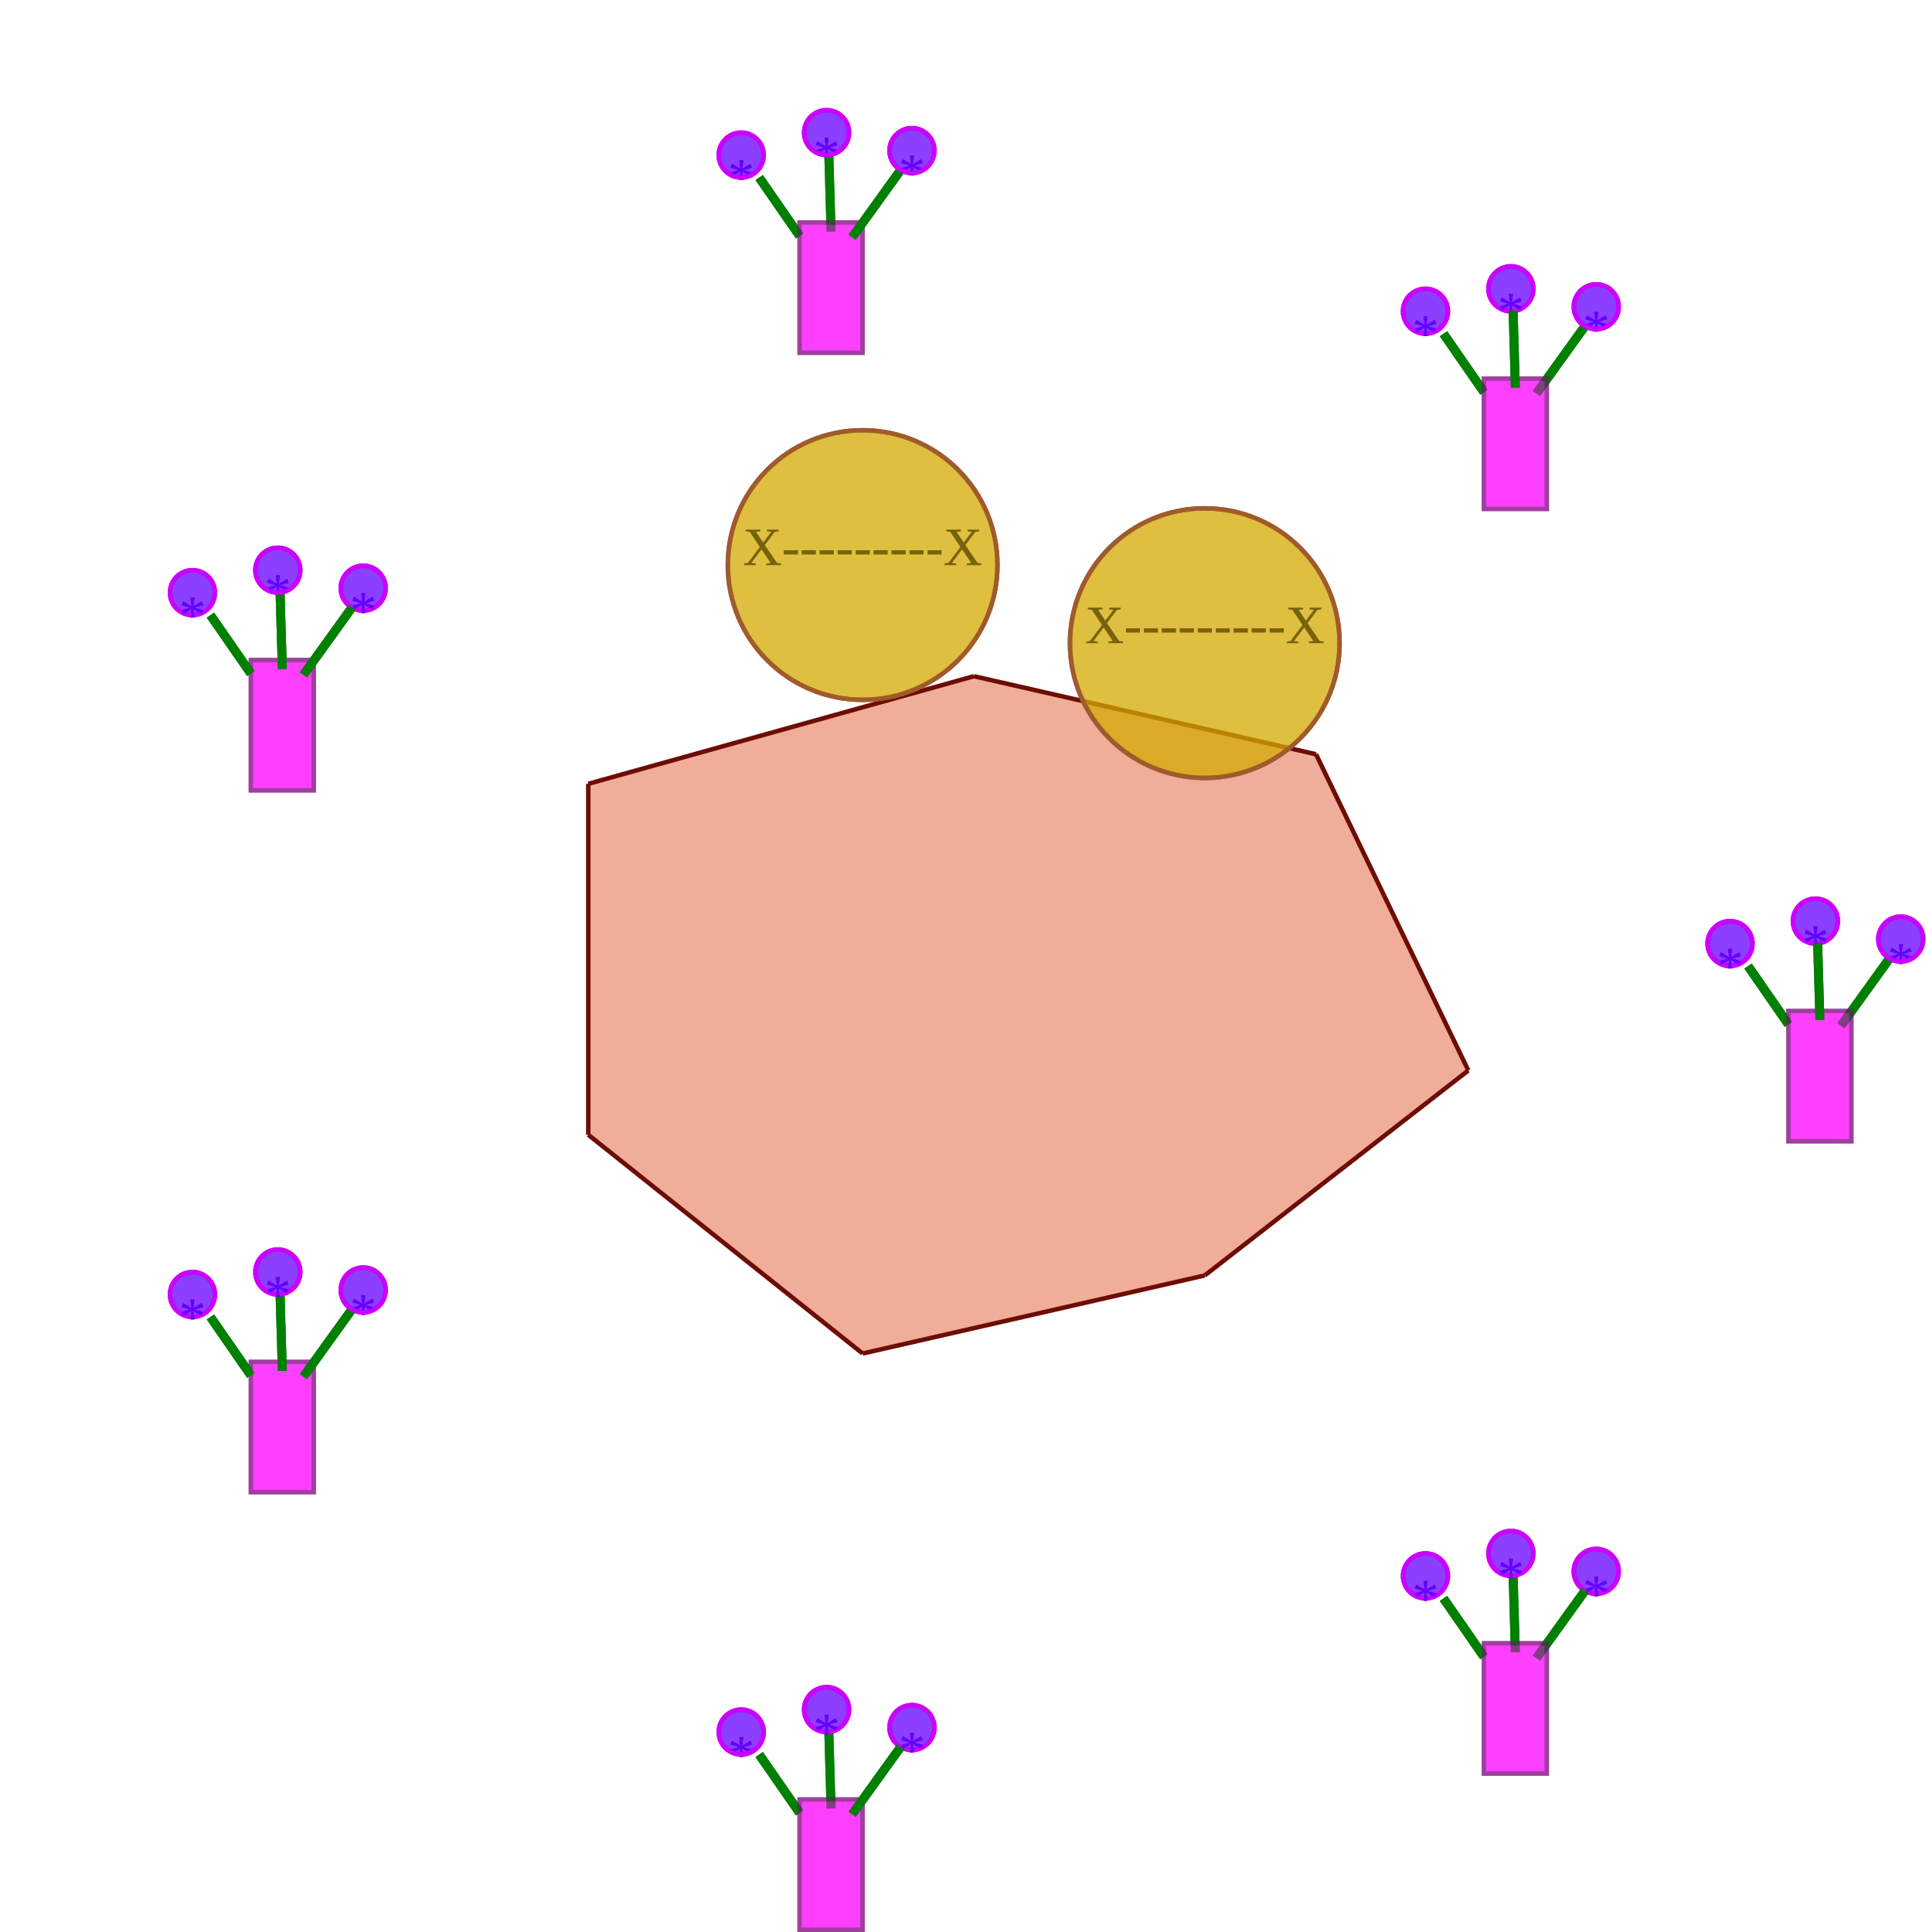
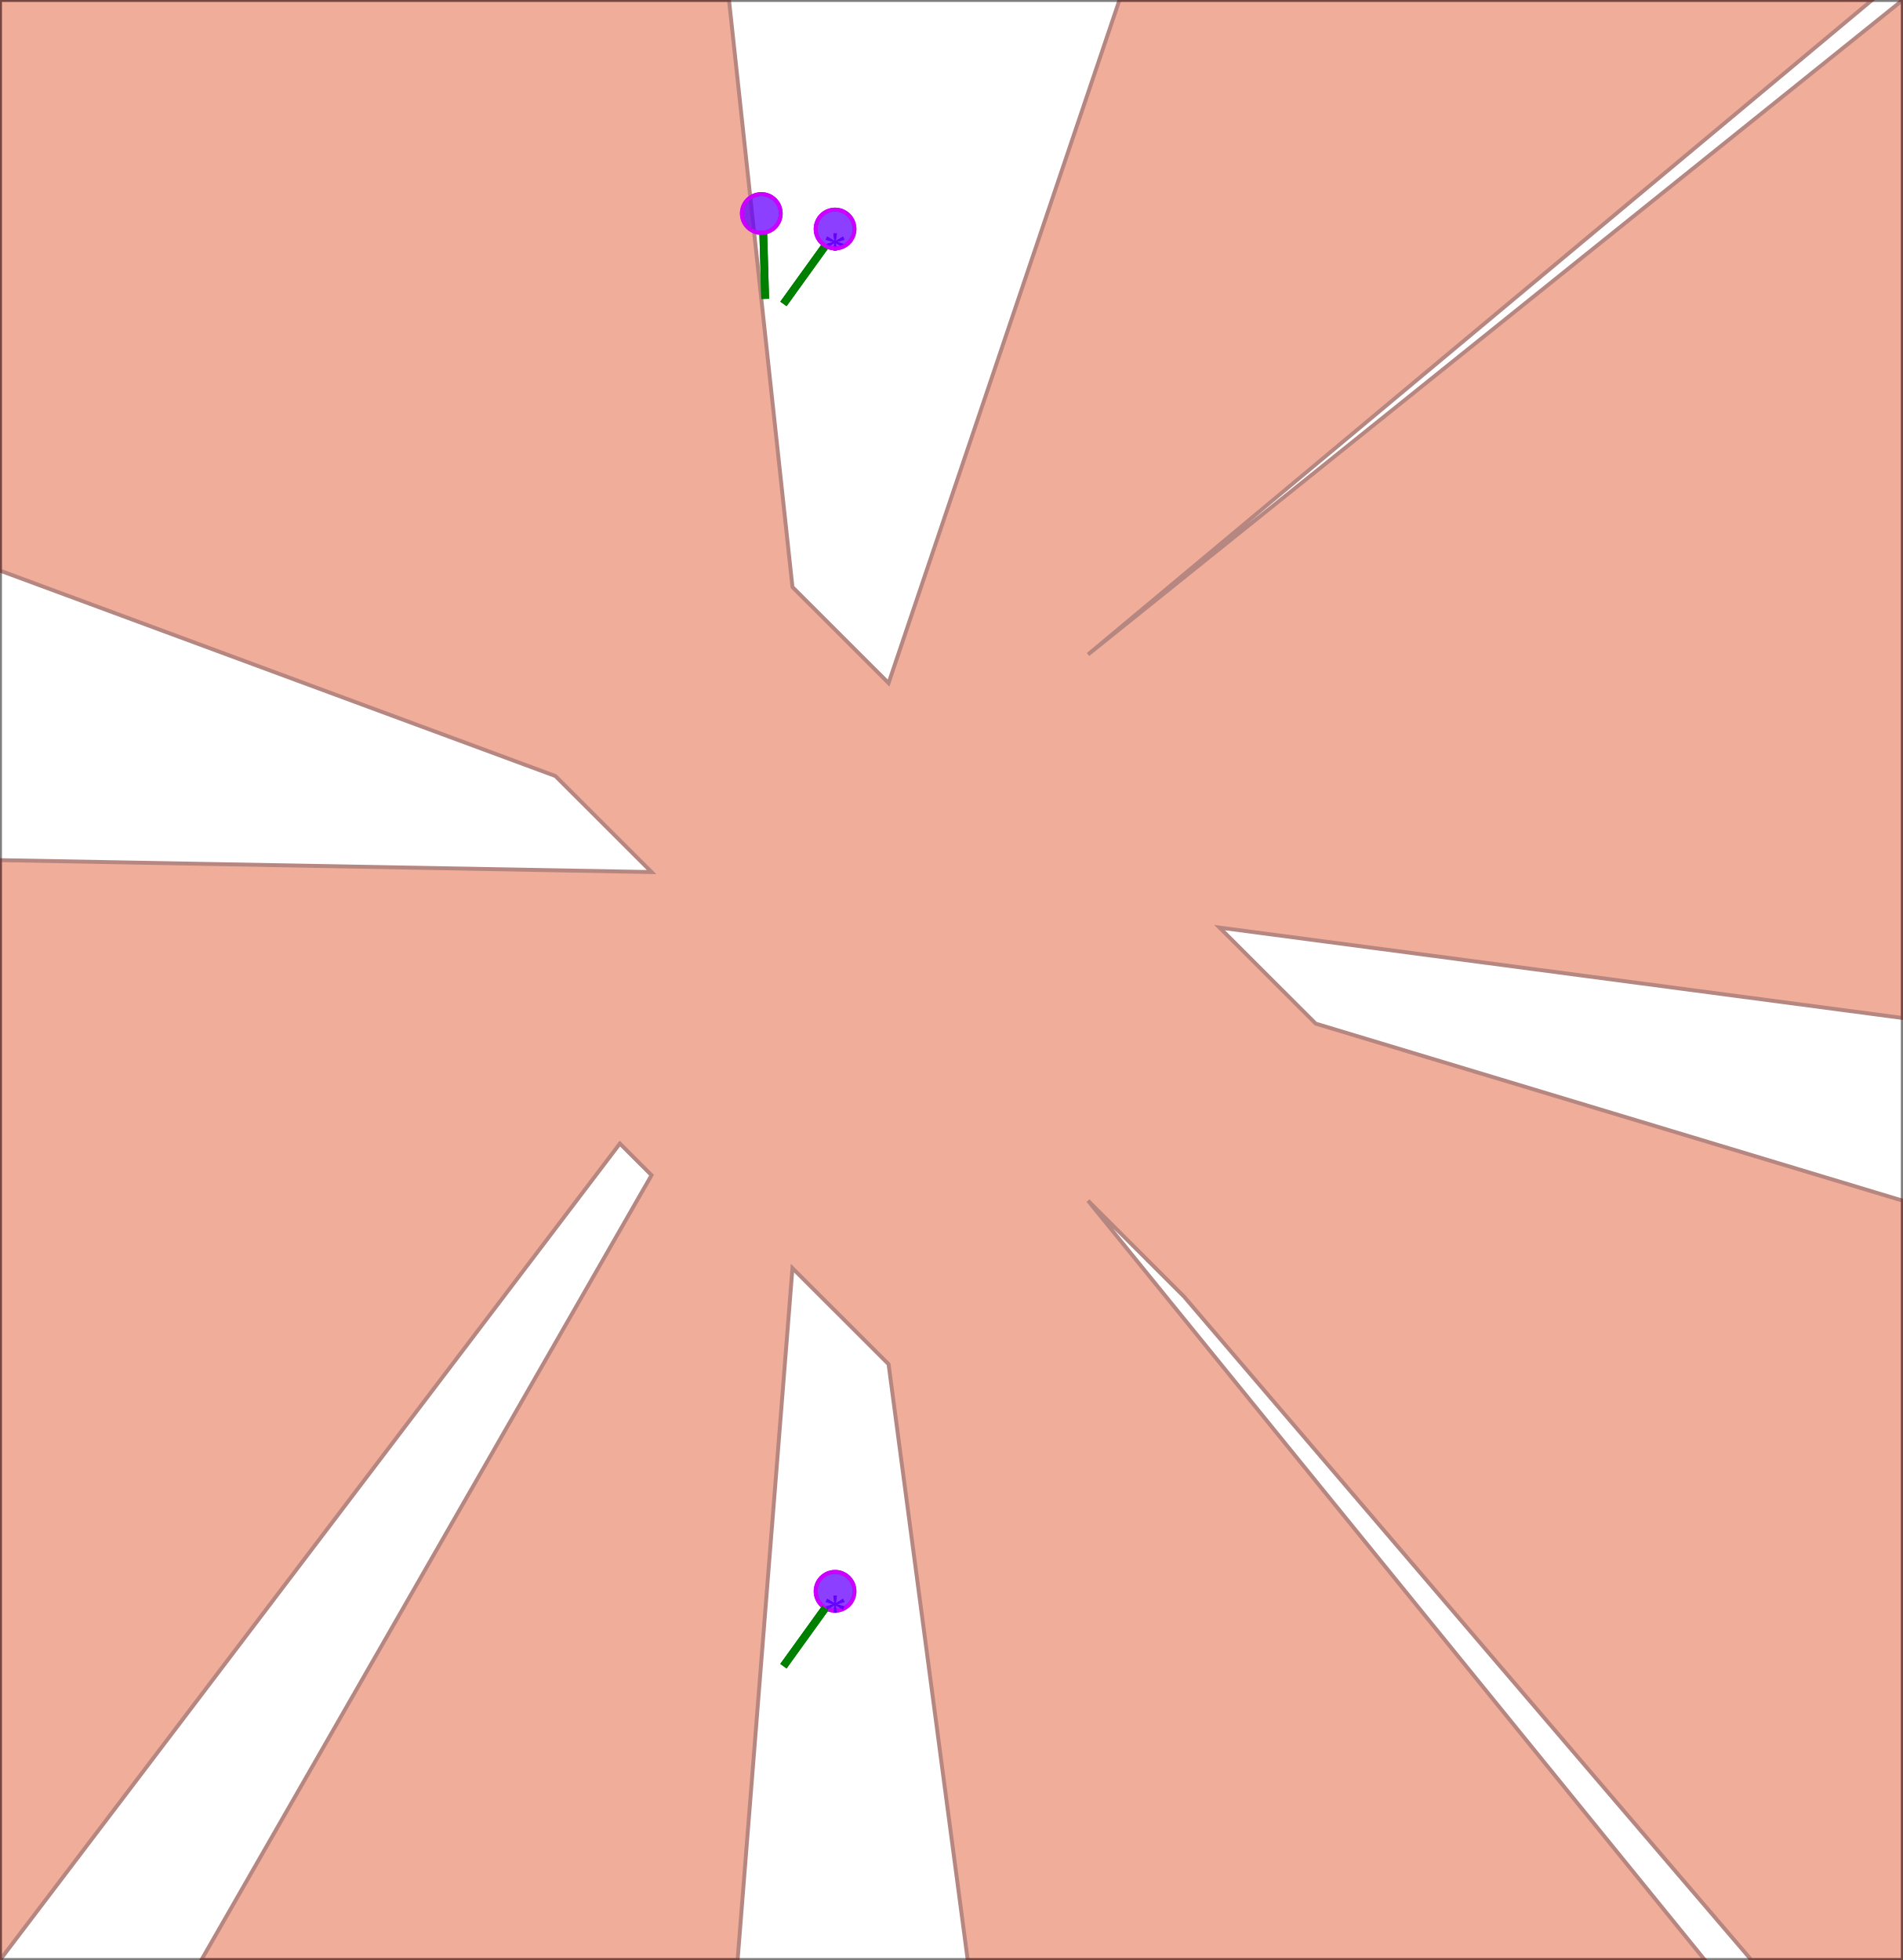
- <svg xmlns="http://www.w3.org/2000/svg" version="1.1">
-   <polygon points="130.91,174.45 216.73,150.50 292.87,167.87 326.76,238.24 268.11,283.86 191.97,301.24 130.91,252.55 130.91,174.45 " style="fill:#e15b35ff; opacity:0.5; stroke:none" />
-   <line x1="130.91" y1="174.45" x2="216.73" y2="150.50" style="stroke:#6e0d04ff; stroke-width:1; stroke-dasharray:none" />
-   <line x1="216.73" y1="150.50" x2="292.87" y2="167.87" style="stroke:#6e0d04ff; stroke-width:1; stroke-dasharray:none" />
-   <line x1="292.87" y1="167.87" x2="326.76" y2="238.24" style="stroke:#6e0d04ff; stroke-width:1; stroke-dasharray:none" />
-   <line x1="326.76" y1="238.24" x2="268.11" y2="283.86" style="stroke:#6e0d04ff; stroke-width:1; stroke-dasharray:none" />
-   <line x1="268.11" y1="283.86" x2="191.97" y2="301.24" style="stroke:#6e0d04ff; stroke-width:1; stroke-dasharray:none" />
-   <line x1="191.97" y1="301.24" x2="130.91" y2="252.55" style="stroke:#6e0d04ff; stroke-width:1; stroke-dasharray:none" />
-   <line x1="130.91" y1="252.55" x2="130.91" y2="174.45" style="stroke:#6e0d04ff; stroke-width:1; stroke-dasharray:none" />
-   <line x1="130.91" y1="174.45" x2="130.91" y2="174.45" style="stroke:#6e0d04ff; stroke-width:1; stroke-dasharray:none" />
+ <svg xmlns="http://www.w3.org/2000/svg" version="1.1" viewBox="-12.174 -25.487 490.174 504.974">
+   <rect id="-1" x="-12.174" y="-25.487" width="490.174" height="504.974" stroke="black" fill="none" opacity="0.5" />
+   <polygon points="-12.17,200.00 -12.17,196.12 155.67,199.19 130.91,174.45 -12.17,121.53 -12.17,-25.49 175.62,-25.49 191.97,125.76 216.73,150.50 276.21,-25.49 470.09,-25.49 268.11,143.14 478.00,-25.49 478.00,103.84 478.00,236.79 302.00,213.50 326.76,238.24 478.00,283.86 478.00,479.49 439.00,479.49 292.87,308.60 268.11,283.86 427.00,479.49 237.12,479.49 216.73,325.98 191.97,301.24 177.84,479.49 39.70,479.49 155.67,277.29 147.51,269.14 -12.17,479.49 -12.17,361.39 " style="fill:#e15b35ff; opacity:0.5; stroke:#6e0d04ff; stroke-width:1" />
  <text id="64" x="202.946" y="42.513" text-anchor="middle" fill="#6600ff"> * </text>
-   <text id="44" x="80.826" y="296.099" text-anchor="middle" fill="#6600ff"> * </text>
-   <line id="17" x1="336.728" y1="350.63" x2="337.228" y2="367.73" stroke="#008000" stroke-width="2" />
-   <line id="26" x1="168.946" y1="390.487" x2="177.946" y2="403.487" stroke="#008000" stroke-width="2" />
-   <rect id="35" x="55.826" y="303.099" width="14" height="29" stroke="#800080" fill="#FF00FF" opacity="0.5" />
-   <line id="8" x1="420.5" y1="213.3" x2="409.7" y2="228.3" stroke="#008000" stroke-width="2" />
  <line id="57" x1="184.446" y1="34.413" x2="184.946" y2="51.513" stroke="#008000" stroke-width="2" />
-   <text id="32" x="164.946" y="394.487" text-anchor="middle" fill="#6600ff"> * </text>
-   <line id="56" x1="168.946" y1="39.513" x2="177.946" y2="52.513" stroke="#008000" stroke-width="2" />
-   <line id="27" x1="184.446" y1="385.387" x2="184.946" y2="402.487" stroke="#008000" stroke-width="2" />
-   <line id="38" x1="78.326" y1="291.399" x2="67.526" y2="306.399" stroke="#008000" stroke-width="2" />
-   <circle id="39" cx="42.826" cy="288.099" r="5" stroke="#cc00ff" fill="#6600ff" fill-opacity="0.5" />
-   <text id="94" x="191.973" y="125.756" text-anchor="middle" fill="#1a1a1a"> X---------X </text>
-   <circle id="21" cx="355.228" cy="349.73" r="5" stroke="#cc00ff" fill="#6600ff" fill-opacity="0.5" />
-   <line id="68" x1="352.728" y1="72.57" x2="341.928" y2="87.57" stroke="#008000" stroke-width="2" />
-   <text id="63" x="183.946" y="38.513" text-anchor="middle" fill="#6600ff"> * </text>
-   <line id="36" x1="46.826" y1="293.099" x2="55.826" y2="306.099" stroke="#008000" stroke-width="2" />
-   <line id="6" x1="389" y1="215" x2="398" y2="228" stroke="#008000" stroke-width="2" />
  <circle id="60" cx="183.946" cy="29.513" r="5" stroke="#cc00ff" fill="#6600ff" fill-opacity="0.5" />
-   <text id="62" x="164.946" y="43.513" text-anchor="middle" fill="#6600ff"> * </text>
-   <rect id="55" x="177.946" y="49.513" width="14" height="29" stroke="#800080" fill="#FF00FF" opacity="0.5" />
-   <circle id="59" cx="164.946" cy="34.513" r="5" stroke="#cc00ff" fill="#6600ff" fill-opacity="0.5" />
-   <circle id="49" cx="42.826" cy="131.901" r="5" stroke="#cc00ff" fill="#6600ff" fill-opacity="0.5" />
-   <rect id="45" x="55.826" y="146.901" width="14" height="29" stroke="#800080" fill="#FF00FF" opacity="0.5" />
-   <circle id="30" cx="183.946" cy="380.487" r="5" stroke="#cc00ff" fill="#6600ff" fill-opacity="0.5" />
-   <circle id="69" cx="317.228" cy="69.27" r="5" stroke="#cc00ff" fill="#6600ff" fill-opacity="0.5" />
-   <text id="53" x="61.826" y="135.901" text-anchor="middle" fill="#6600ff"> * </text>
-   <circle id="70" cx="336.228" cy="64.27" r="5" stroke="#cc00ff" fill="#6600ff" fill-opacity="0.5" />
-   <text id="24" x="355.228" y="358.73" text-anchor="middle" fill="#6600ff"> * </text>
-   <circle id="10" cx="404" cy="205" r="5" stroke="#cc00ff" fill="#6600ff" fill-opacity="0.5" />
-   <text id="73" x="336.228" y="73.27" text-anchor="middle" fill="#6600ff"> * </text>
  <circle id="31" cx="202.946" cy="384.487" r="5" stroke="#cc00ff" fill="#6600ff" fill-opacity="0.5" />
-   <line id="66" x1="321.228" y1="74.27" x2="330.228" y2="87.27" stroke="#008000" stroke-width="2" />
-   <circle id="19" cx="317.228" cy="350.73" r="5" stroke="#cc00ff" fill="#6600ff" fill-opacity="0.5" />
-   <text id="74" x="355.228" y="77.27" text-anchor="middle" fill="#6600ff"> * </text>
-   <rect id="25" x="177.946" y="400.487" width="14" height="29" stroke="#800080" fill="#FF00FF" opacity="0.5" />
-   <text id="14" x="423" y="218" text-anchor="middle" fill="#6600ff"> * </text>
-   <circle id="51" cx="80.826" cy="130.901" r="5" stroke="#cc00ff" fill="#6600ff" fill-opacity="0.5" />
  <text id="34" x="202.946" y="393.487" text-anchor="middle" fill="#6600ff"> * </text>
-   <text id="33" x="183.946" y="389.487" text-anchor="middle" fill="#6600ff"> * </text>
  <line id="28" x1="200.446" y1="388.787" x2="189.646" y2="403.787" stroke="#008000" stroke-width="2" />
  <line id="58" x1="200.446" y1="37.813" x2="189.646" y2="52.813" stroke="#008000" stroke-width="2" />
-   <line id="46" x1="46.826" y1="136.901" x2="55.826" y2="149.901" stroke="#008000" stroke-width="2" />
-   <text id="22" x="317.228" y="359.73" text-anchor="middle" fill="#6600ff"> * </text>
-   <circle id="9" cx="385" cy="210" r="5" stroke="#cc00ff" fill="#6600ff" fill-opacity="0.5" />
-   <circle id="11" cx="423" cy="209" r="5" stroke="#cc00ff" fill="#6600ff" fill-opacity="0.5" />
-   <text id="13" x="404" y="214" text-anchor="middle" fill="#6600ff"> * </text>
-   <line id="37" x1="62.326" y1="287.999" x2="62.826" y2="305.099" stroke="#008000" stroke-width="2" />
-   <line id="18" x1="352.728" y1="354.03" x2="341.928" y2="369.03" stroke="#008000" stroke-width="2" />
-   <rect id="65" x="330.228" y="84.27" width="14" height="29" stroke="#800080" fill="#FF00FF" opacity="0.5" />
-   <text id="12" x="385" y="219" text-anchor="middle" fill="#6600ff"> * </text>
-   <text id="52" x="42.826" y="140.901" text-anchor="middle" fill="#6600ff"> * </text>
-   <line id="47" x1="62.326" y1="131.801" x2="62.826" y2="148.901" stroke="#008000" stroke-width="2" />
-   <circle id="40" cx="61.826" cy="283.099" r="5" stroke="#cc00ff" fill="#6600ff" fill-opacity="0.5" />
-   <circle id="20" cx="336.228" cy="345.73" r="5" stroke="#cc00ff" fill="#6600ff" fill-opacity="0.5" />
  <circle id="61" cx="202.946" cy="33.513" r="5" stroke="#cc00ff" fill="#6600ff" fill-opacity="0.5" />
-   <line id="16" x1="321.228" y1="355.73" x2="330.228" y2="368.73" stroke="#008000" stroke-width="2" />
-   <text id="95" x="268.114" y="143.135" text-anchor="middle" fill="#1a1a1a"> X---------X </text>
-   <rect id="15" x="330.228" y="365.73" width="14" height="29" stroke="#800080" fill="#FF00FF" opacity="0.5" />
-   <text id="42" x="42.826" y="297.099" text-anchor="middle" fill="#6600ff"> * </text>
-   <circle id="81" cx="268.114" cy="143.135" r="30" stroke="#a05a2c" fill="#d4aa00" fill-opacity="0.5" />
-   <line id="67" x1="336.728" y1="69.17" x2="337.228" y2="86.27" stroke="#008000" stroke-width="2" />
-   <text id="43" x="61.826" y="292.099" text-anchor="middle" fill="#6600ff"> * </text>
-   <text id="72" x="317.228" y="78.27" text-anchor="middle" fill="#6600ff"> * </text>
-   <text id="54" x="80.826" y="139.901" text-anchor="middle" fill="#6600ff"> * </text>
-   <rect id="5" x="398" y="225" width="14" height="29" stroke="#800080" fill="#FF00FF" opacity="0.5" />
-   <line id="7" x1="404.5" y1="209.9" x2="405" y2="227" stroke="#008000" stroke-width="2" />
-   <circle id="50" cx="61.826" cy="126.901" r="5" stroke="#cc00ff" fill="#6600ff" fill-opacity="0.5" />
-   <text id="23" x="336.228" y="354.73" text-anchor="middle" fill="#6600ff"> * </text>
-   <circle id="80" cx="191.973" cy="125.756" r="30" stroke="#a05a2c" fill="#d4aa00" fill-opacity="0.5" />
-   <circle id="71" cx="355.228" cy="68.27" r="5" stroke="#cc00ff" fill="#6600ff" fill-opacity="0.5" />
-   <circle id="41" cx="80.826" cy="287.099" r="5" stroke="#cc00ff" fill="#6600ff" fill-opacity="0.5" />
-   <line id="48" x1="78.326" y1="135.201" x2="67.526" y2="150.201" stroke="#008000" stroke-width="2" />
-   <circle id="29" cx="164.946" cy="385.487" r="5" stroke="#cc00ff" fill="#6600ff" fill-opacity="0.5" />
  <text id="64" x="202.946" y="42.513" text-anchor="middle" fill="#6600ff"> * </text>
-   <text id="44" x="80.826" y="296.099" text-anchor="middle" fill="#6600ff"> * </text>
-   <line id="17" x1="336.728" y1="350.63" x2="337.228" y2="367.73" stroke="#008000" stroke-width="2" />
-   <line id="26" x1="168.946" y1="390.487" x2="177.946" y2="403.487" stroke="#008000" stroke-width="2" />
-   <rect id="35" x="55.826" y="303.099" width="14" height="29" stroke="#800080" fill="#FF00FF" opacity="0.5" />
-   <line id="8" x1="420.5" y1="213.3" x2="409.7" y2="228.3" stroke="#008000" stroke-width="2" />
  <line id="57" x1="184.446" y1="34.413" x2="184.946" y2="51.513" stroke="#008000" stroke-width="2" />
-   <text id="32" x="164.946" y="394.487" text-anchor="middle" fill="#6600ff"> * </text>
-   <line id="56" x1="168.946" y1="39.513" x2="177.946" y2="52.513" stroke="#008000" stroke-width="2" />
-   <line id="27" x1="184.446" y1="385.387" x2="184.946" y2="402.487" stroke="#008000" stroke-width="2" />
-   <line id="38" x1="78.326" y1="291.399" x2="67.526" y2="306.399" stroke="#008000" stroke-width="2" />
-   <circle id="39" cx="42.826" cy="288.099" r="5" stroke="#cc00ff" fill="#6600ff" fill-opacity="0.5" />
-   <text id="94" x="191.973" y="125.756" text-anchor="middle" fill="#1a1a1a"> X---------X </text>
-   <circle id="21" cx="355.228" cy="349.73" r="5" stroke="#cc00ff" fill="#6600ff" fill-opacity="0.5" />
-   <line id="68" x1="352.728" y1="72.57" x2="341.928" y2="87.57" stroke="#008000" stroke-width="2" />
-   <text id="63" x="183.946" y="38.513" text-anchor="middle" fill="#6600ff"> * </text>
-   <line id="36" x1="46.826" y1="293.099" x2="55.826" y2="306.099" stroke="#008000" stroke-width="2" />
-   <line id="6" x1="389" y1="215" x2="398" y2="228" stroke="#008000" stroke-width="2" />
  <circle id="60" cx="183.946" cy="29.513" r="5" stroke="#cc00ff" fill="#6600ff" fill-opacity="0.5" />
-   <text id="62" x="164.946" y="43.513" text-anchor="middle" fill="#6600ff"> * </text>
-   <rect id="55" x="177.946" y="49.513" width="14" height="29" stroke="#800080" fill="#FF00FF" opacity="0.5" />
-   <circle id="59" cx="164.946" cy="34.513" r="5" stroke="#cc00ff" fill="#6600ff" fill-opacity="0.5" />
-   <circle id="49" cx="42.826" cy="131.901" r="5" stroke="#cc00ff" fill="#6600ff" fill-opacity="0.5" />
-   <rect id="45" x="55.826" y="146.901" width="14" height="29" stroke="#800080" fill="#FF00FF" opacity="0.5" />
-   <circle id="30" cx="183.946" cy="380.487" r="5" stroke="#cc00ff" fill="#6600ff" fill-opacity="0.5" />
-   <circle id="69" cx="317.228" cy="69.27" r="5" stroke="#cc00ff" fill="#6600ff" fill-opacity="0.5" />
-   <text id="53" x="61.826" y="135.901" text-anchor="middle" fill="#6600ff"> * </text>
-   <circle id="70" cx="336.228" cy="64.27" r="5" stroke="#cc00ff" fill="#6600ff" fill-opacity="0.5" />
-   <text id="24" x="355.228" y="358.73" text-anchor="middle" fill="#6600ff"> * </text>
-   <circle id="10" cx="404" cy="205" r="5" stroke="#cc00ff" fill="#6600ff" fill-opacity="0.5" />
-   <text id="73" x="336.228" y="73.27" text-anchor="middle" fill="#6600ff"> * </text>
  <circle id="31" cx="202.946" cy="384.487" r="5" stroke="#cc00ff" fill="#6600ff" fill-opacity="0.5" />
-   <line id="66" x1="321.228" y1="74.27" x2="330.228" y2="87.27" stroke="#008000" stroke-width="2" />
-   <circle id="19" cx="317.228" cy="350.73" r="5" stroke="#cc00ff" fill="#6600ff" fill-opacity="0.5" />
-   <text id="74" x="355.228" y="77.27" text-anchor="middle" fill="#6600ff"> * </text>
-   <rect id="25" x="177.946" y="400.487" width="14" height="29" stroke="#800080" fill="#FF00FF" opacity="0.5" />
-   <text id="14" x="423" y="218" text-anchor="middle" fill="#6600ff"> * </text>
-   <circle id="51" cx="80.826" cy="130.901" r="5" stroke="#cc00ff" fill="#6600ff" fill-opacity="0.5" />
  <text id="34" x="202.946" y="393.487" text-anchor="middle" fill="#6600ff"> * </text>
-   <text id="33" x="183.946" y="389.487" text-anchor="middle" fill="#6600ff"> * </text>
  <line id="28" x1="200.446" y1="388.787" x2="189.646" y2="403.787" stroke="#008000" stroke-width="2" />
  <line id="58" x1="200.446" y1="37.813" x2="189.646" y2="52.813" stroke="#008000" stroke-width="2" />
-   <line id="46" x1="46.826" y1="136.901" x2="55.826" y2="149.901" stroke="#008000" stroke-width="2" />
-   <text id="22" x="317.228" y="359.73" text-anchor="middle" fill="#6600ff"> * </text>
-   <circle id="9" cx="385" cy="210" r="5" stroke="#cc00ff" fill="#6600ff" fill-opacity="0.5" />
-   <circle id="11" cx="423" cy="209" r="5" stroke="#cc00ff" fill="#6600ff" fill-opacity="0.5" />
-   <text id="13" x="404" y="214" text-anchor="middle" fill="#6600ff"> * </text>
-   <line id="37" x1="62.326" y1="287.999" x2="62.826" y2="305.099" stroke="#008000" stroke-width="2" />
-   <line id="18" x1="352.728" y1="354.03" x2="341.928" y2="369.03" stroke="#008000" stroke-width="2" />
-   <rect id="65" x="330.228" y="84.27" width="14" height="29" stroke="#800080" fill="#FF00FF" opacity="0.5" />
-   <text id="12" x="385" y="219" text-anchor="middle" fill="#6600ff"> * </text>
-   <text id="52" x="42.826" y="140.901" text-anchor="middle" fill="#6600ff"> * </text>
-   <line id="47" x1="62.326" y1="131.801" x2="62.826" y2="148.901" stroke="#008000" stroke-width="2" />
-   <circle id="40" cx="61.826" cy="283.099" r="5" stroke="#cc00ff" fill="#6600ff" fill-opacity="0.5" />
-   <circle id="20" cx="336.228" cy="345.73" r="5" stroke="#cc00ff" fill="#6600ff" fill-opacity="0.5" />
  <circle id="61" cx="202.946" cy="33.513" r="5" stroke="#cc00ff" fill="#6600ff" fill-opacity="0.5" />
-   <line id="16" x1="321.228" y1="355.73" x2="330.228" y2="368.73" stroke="#008000" stroke-width="2" />
-   <text id="95" x="268.114" y="143.135" text-anchor="middle" fill="#1a1a1a"> X---------X </text>
-   <rect id="15" x="330.228" y="365.73" width="14" height="29" stroke="#800080" fill="#FF00FF" opacity="0.5" />
-   <text id="42" x="42.826" y="297.099" text-anchor="middle" fill="#6600ff"> * </text>
-   <circle id="81" cx="268.114" cy="143.135" r="30" stroke="#a05a2c" fill="#d4aa00" fill-opacity="0.5" />
-   <line id="67" x1="336.728" y1="69.17" x2="337.228" y2="86.27" stroke="#008000" stroke-width="2" />
-   <text id="43" x="61.826" y="292.099" text-anchor="middle" fill="#6600ff"> * </text>
-   <text id="72" x="317.228" y="78.27" text-anchor="middle" fill="#6600ff"> * </text>
-   <text id="54" x="80.826" y="139.901" text-anchor="middle" fill="#6600ff"> * </text>
-   <rect id="5" x="398" y="225" width="14" height="29" stroke="#800080" fill="#FF00FF" opacity="0.5" />
-   <line id="7" x1="404.5" y1="209.9" x2="405" y2="227" stroke="#008000" stroke-width="2" />
-   <circle id="50" cx="61.826" cy="126.901" r="5" stroke="#cc00ff" fill="#6600ff" fill-opacity="0.5" />
-   <text id="23" x="336.228" y="354.73" text-anchor="middle" fill="#6600ff"> * </text>
-   <circle id="80" cx="191.973" cy="125.756" r="30" stroke="#a05a2c" fill="#d4aa00" fill-opacity="0.5" />
-   <circle id="71" cx="355.228" cy="68.27" r="5" stroke="#cc00ff" fill="#6600ff" fill-opacity="0.5" />
-   <circle id="41" cx="80.826" cy="287.099" r="5" stroke="#cc00ff" fill="#6600ff" fill-opacity="0.5" />
-   <line id="48" x1="78.326" y1="135.201" x2="67.526" y2="150.201" stroke="#008000" stroke-width="2" />
-   <circle id="29" cx="164.946" cy="385.487" r="5" stroke="#cc00ff" fill="#6600ff" fill-opacity="0.5" />
</svg>
